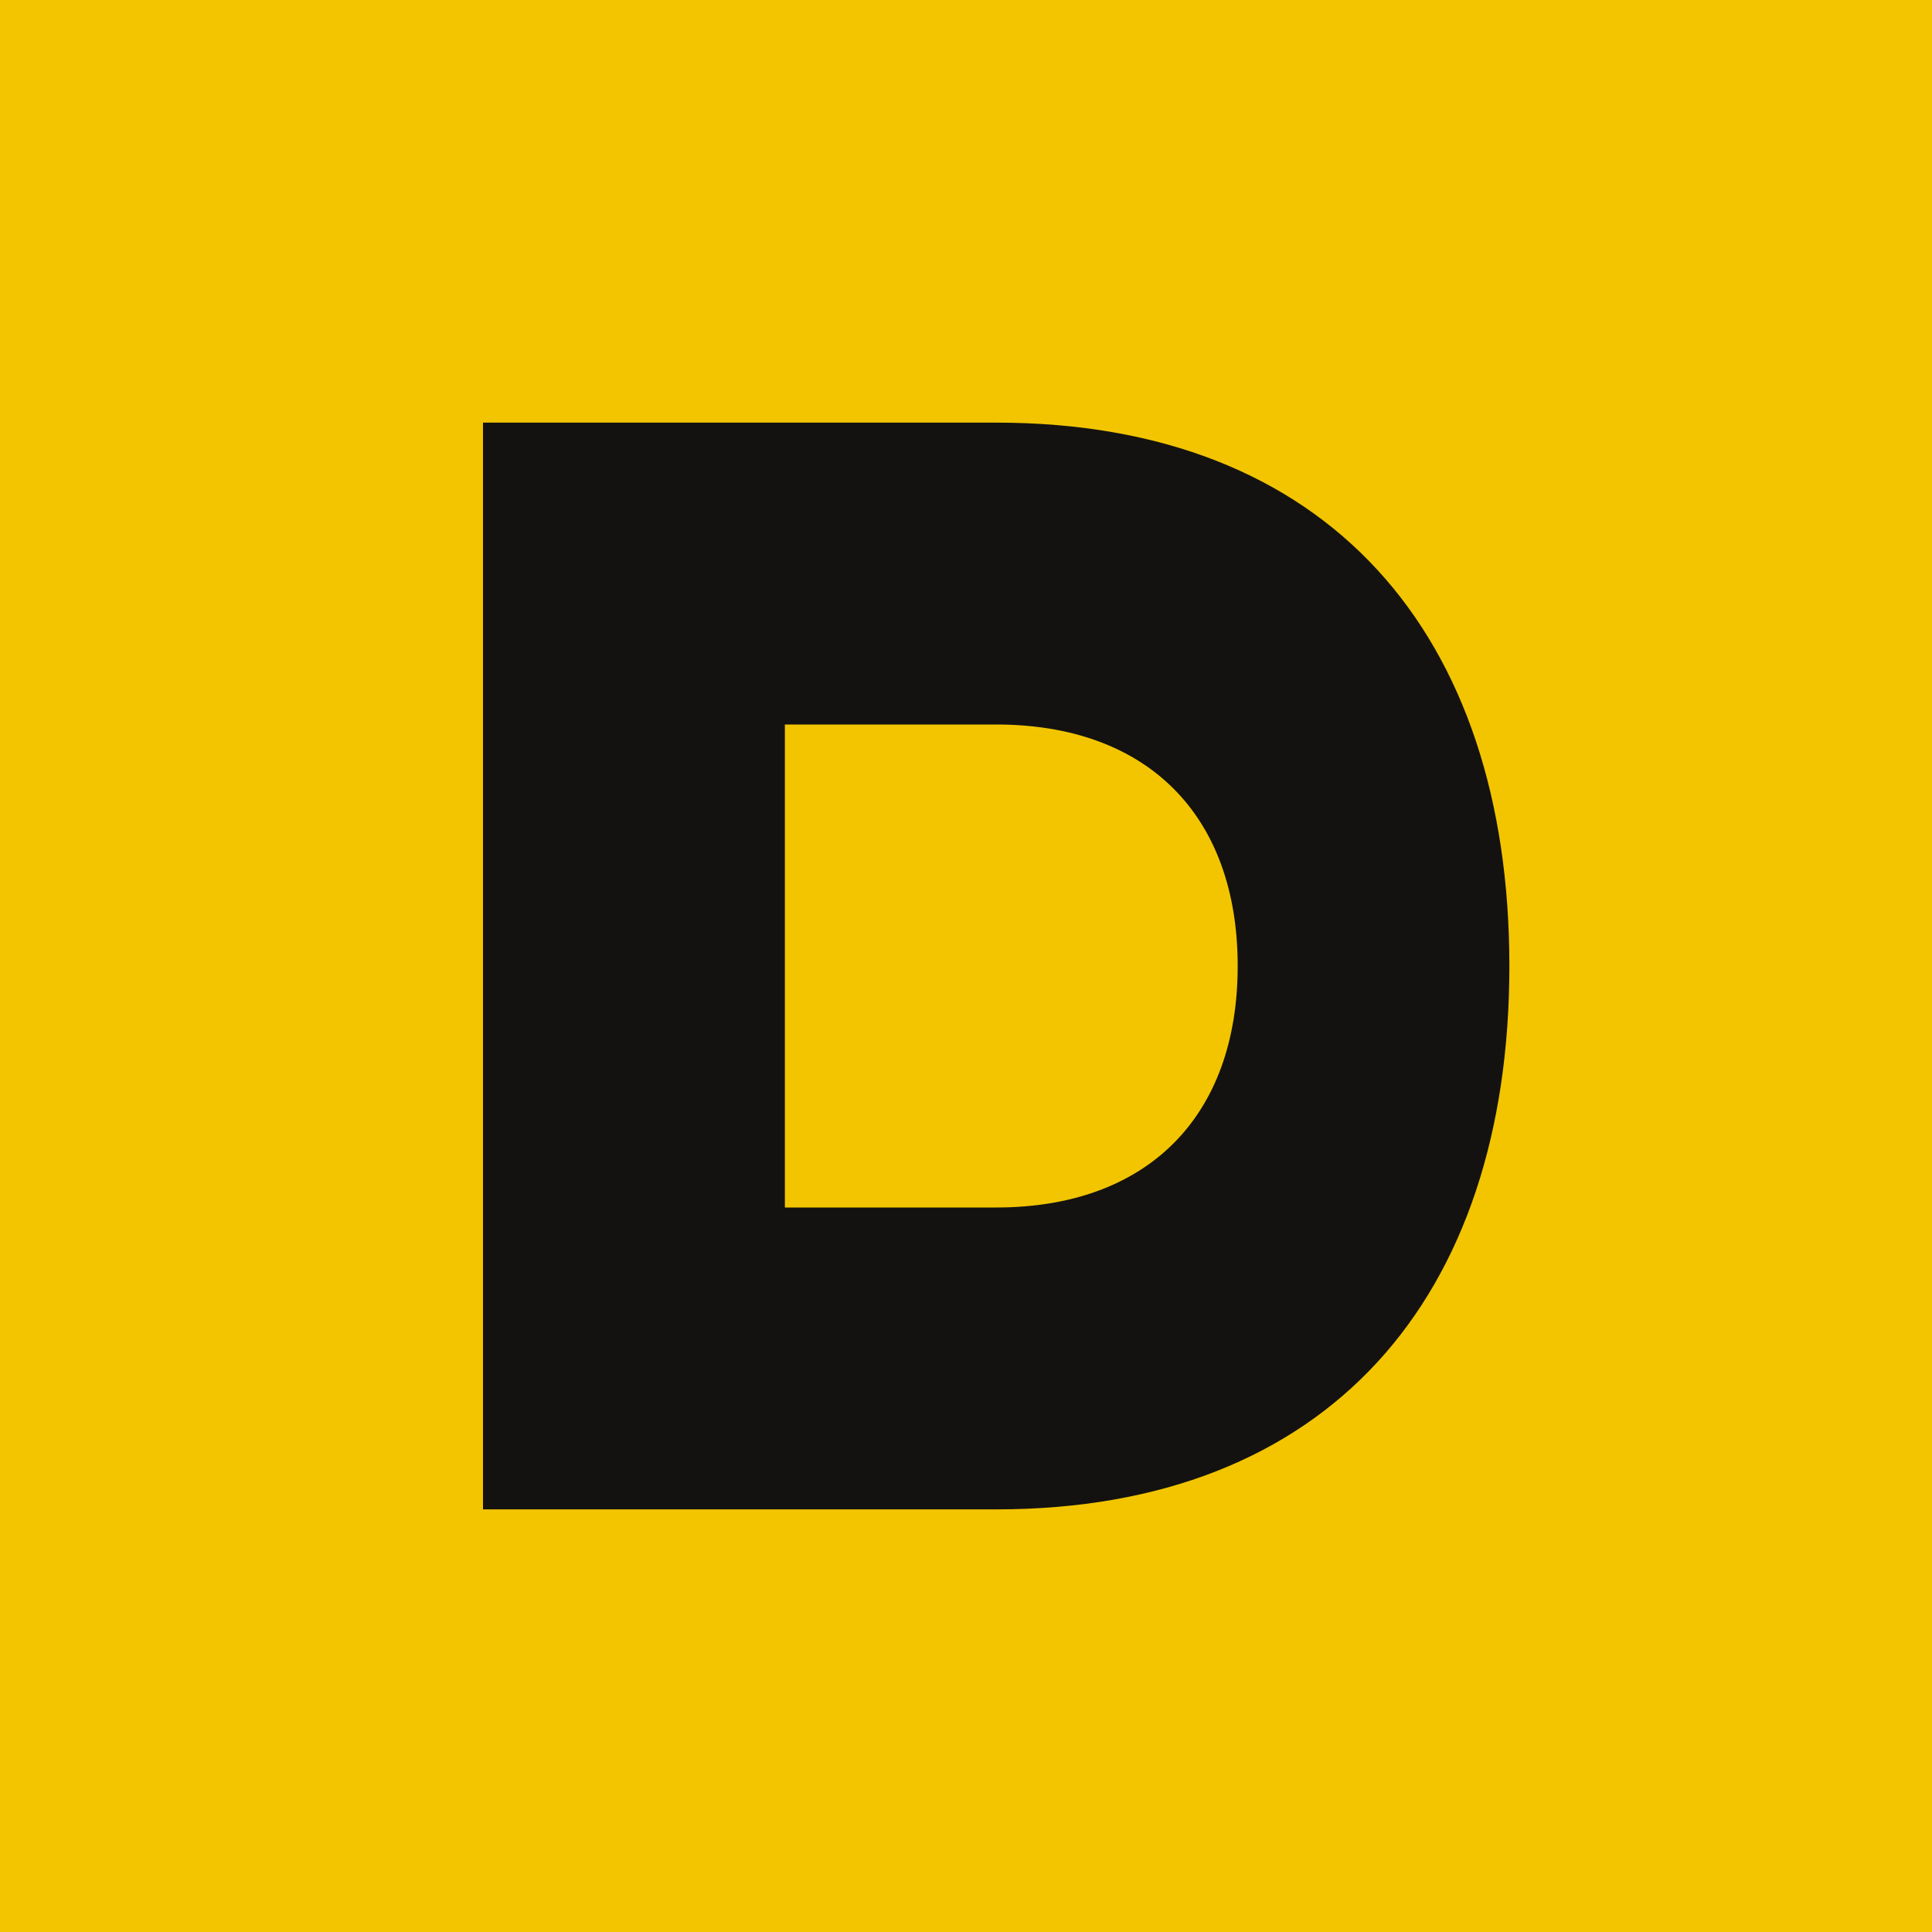
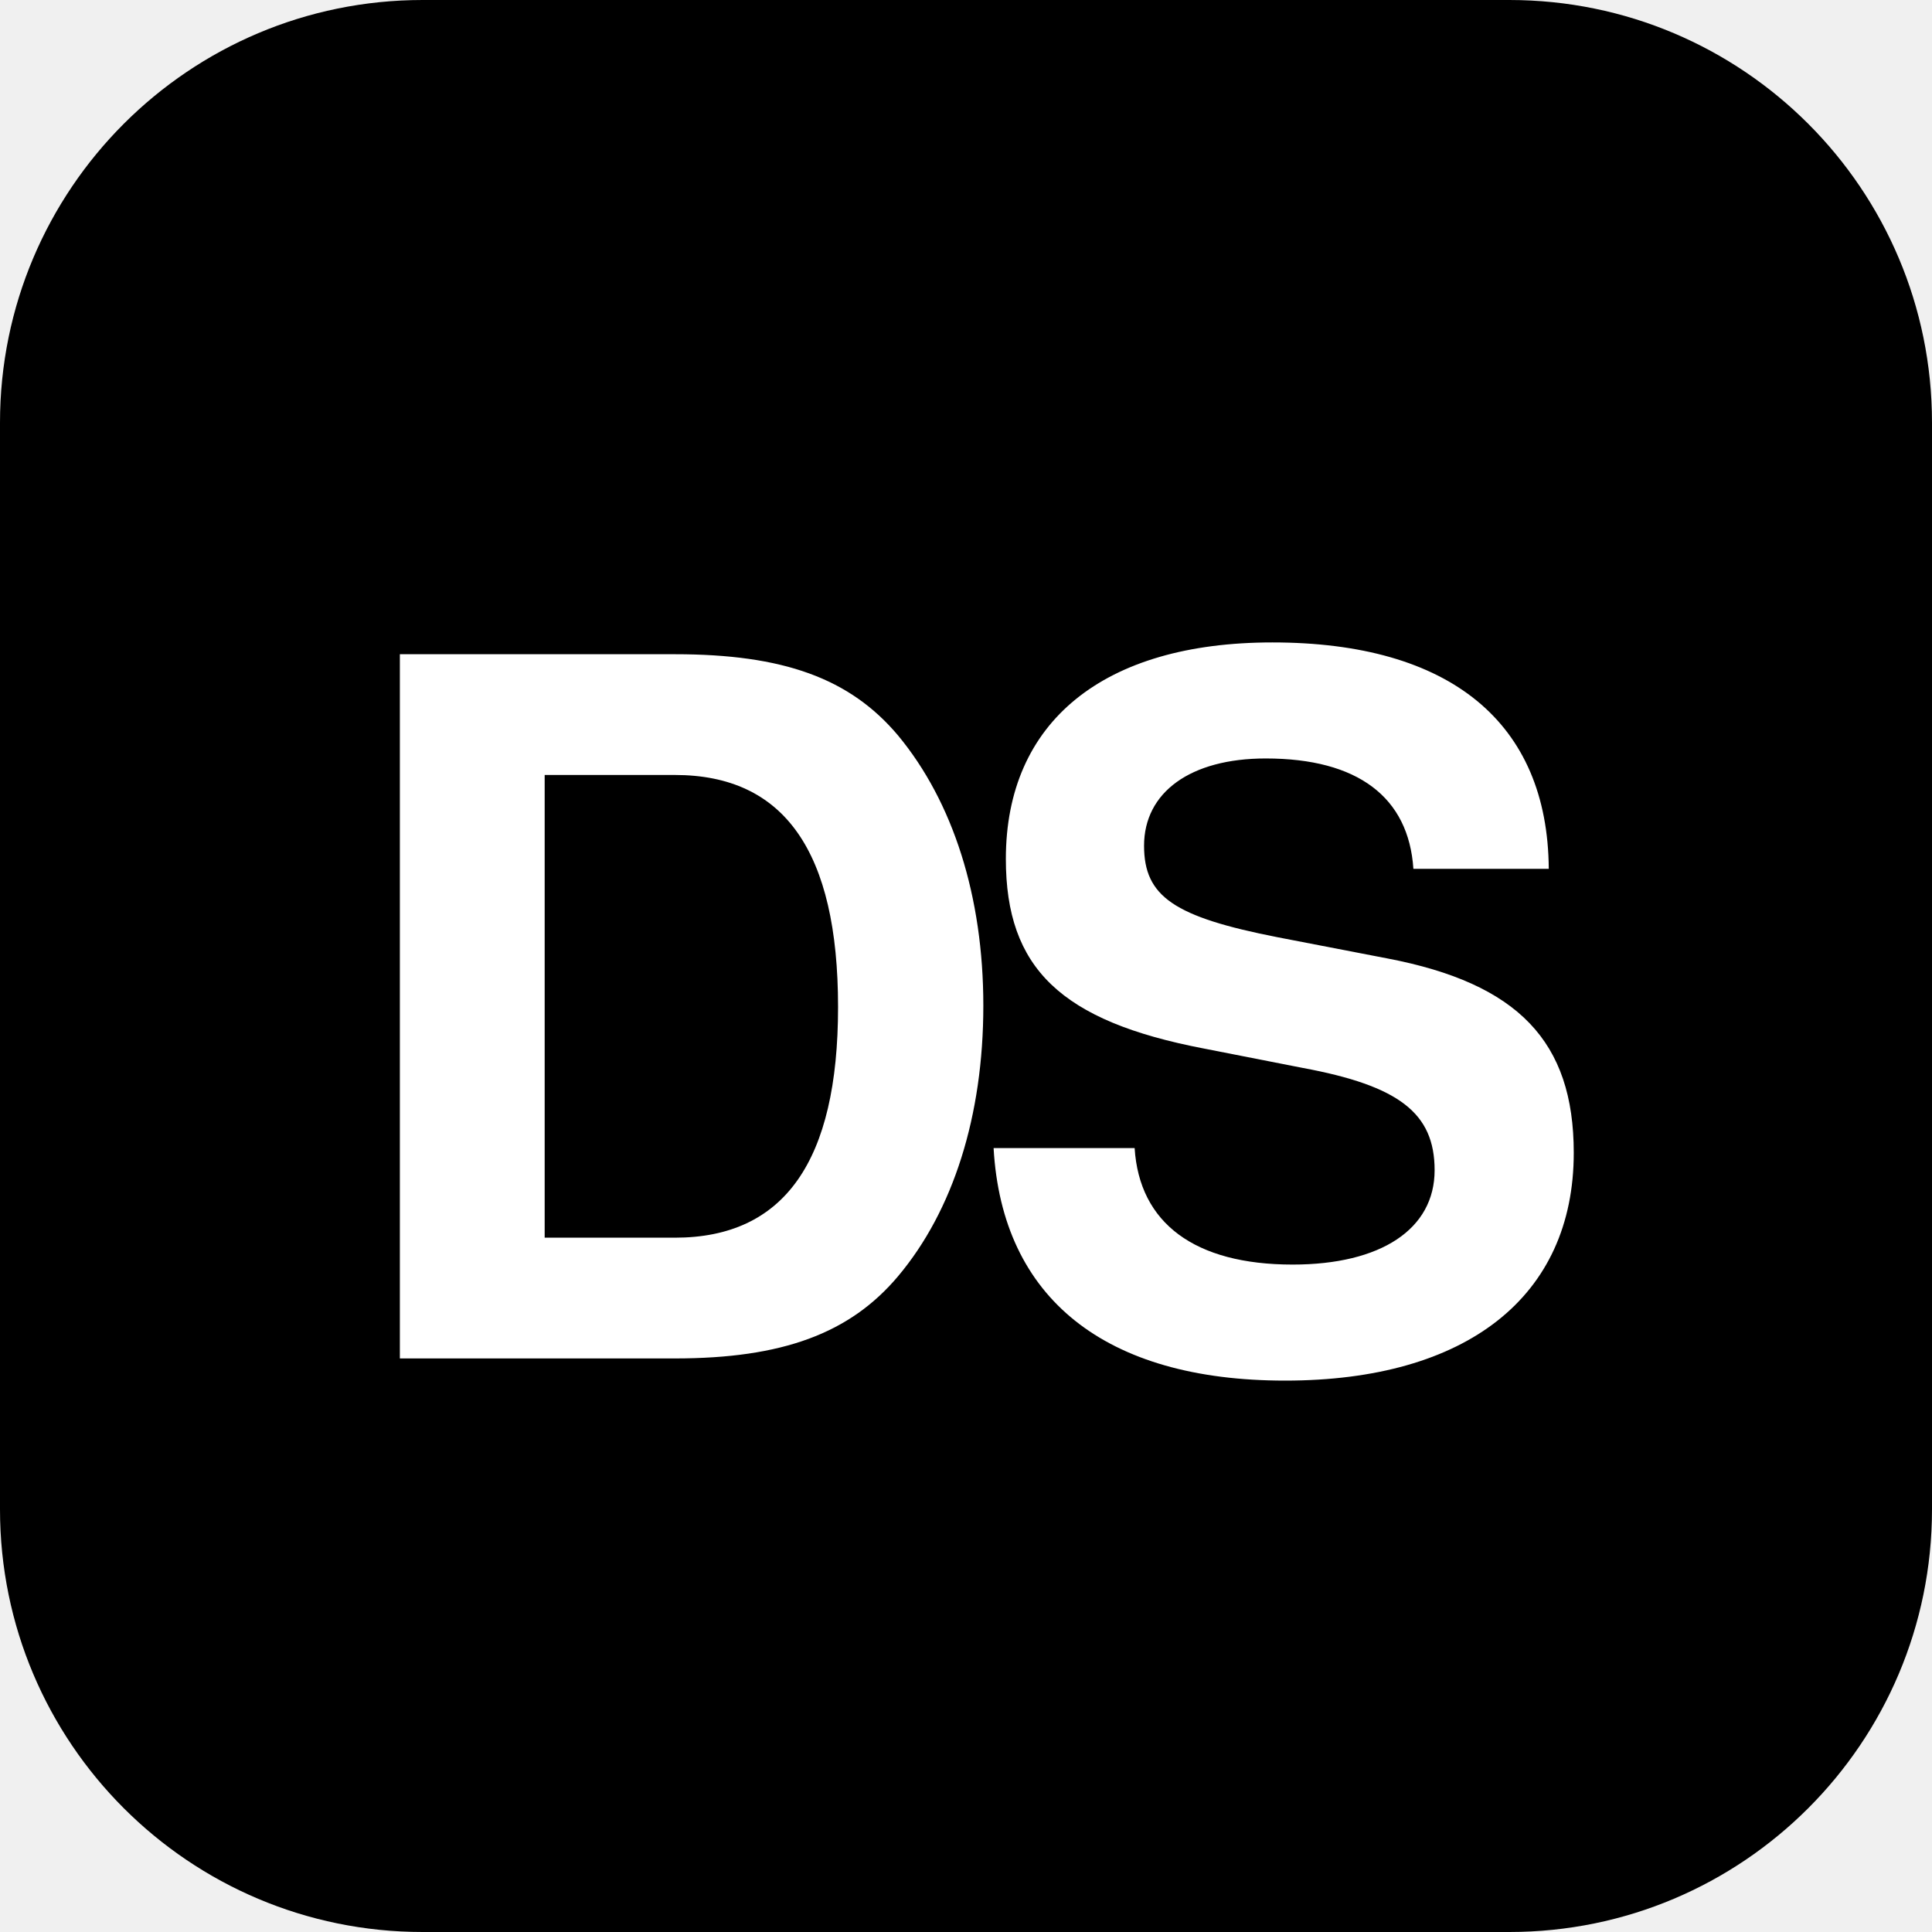
<svg xmlns="http://www.w3.org/2000/svg" viewBox="0 0 64 64">
-   <rect width="64" height="64" fill="#F2C500" />
-   <path d="M16 14h17c11 0 17 7 17 18s-6 18-17 18H16z" fill="#141210" />
-   <path d="M26 24h7c5 0 8 3 8 8s-3 8-8 8h-7z" fill="#F2C500" />
+   <rect width="64" height="64" rx="14" fill="#000" />
+   <text x="32" y="45" text-anchor="middle" font-family="-apple-system,Helvetica,Arial,sans-serif" font-weight="700" font-size="32" letter-spacing="-2" fill="#fff">DS</text>
</svg>
